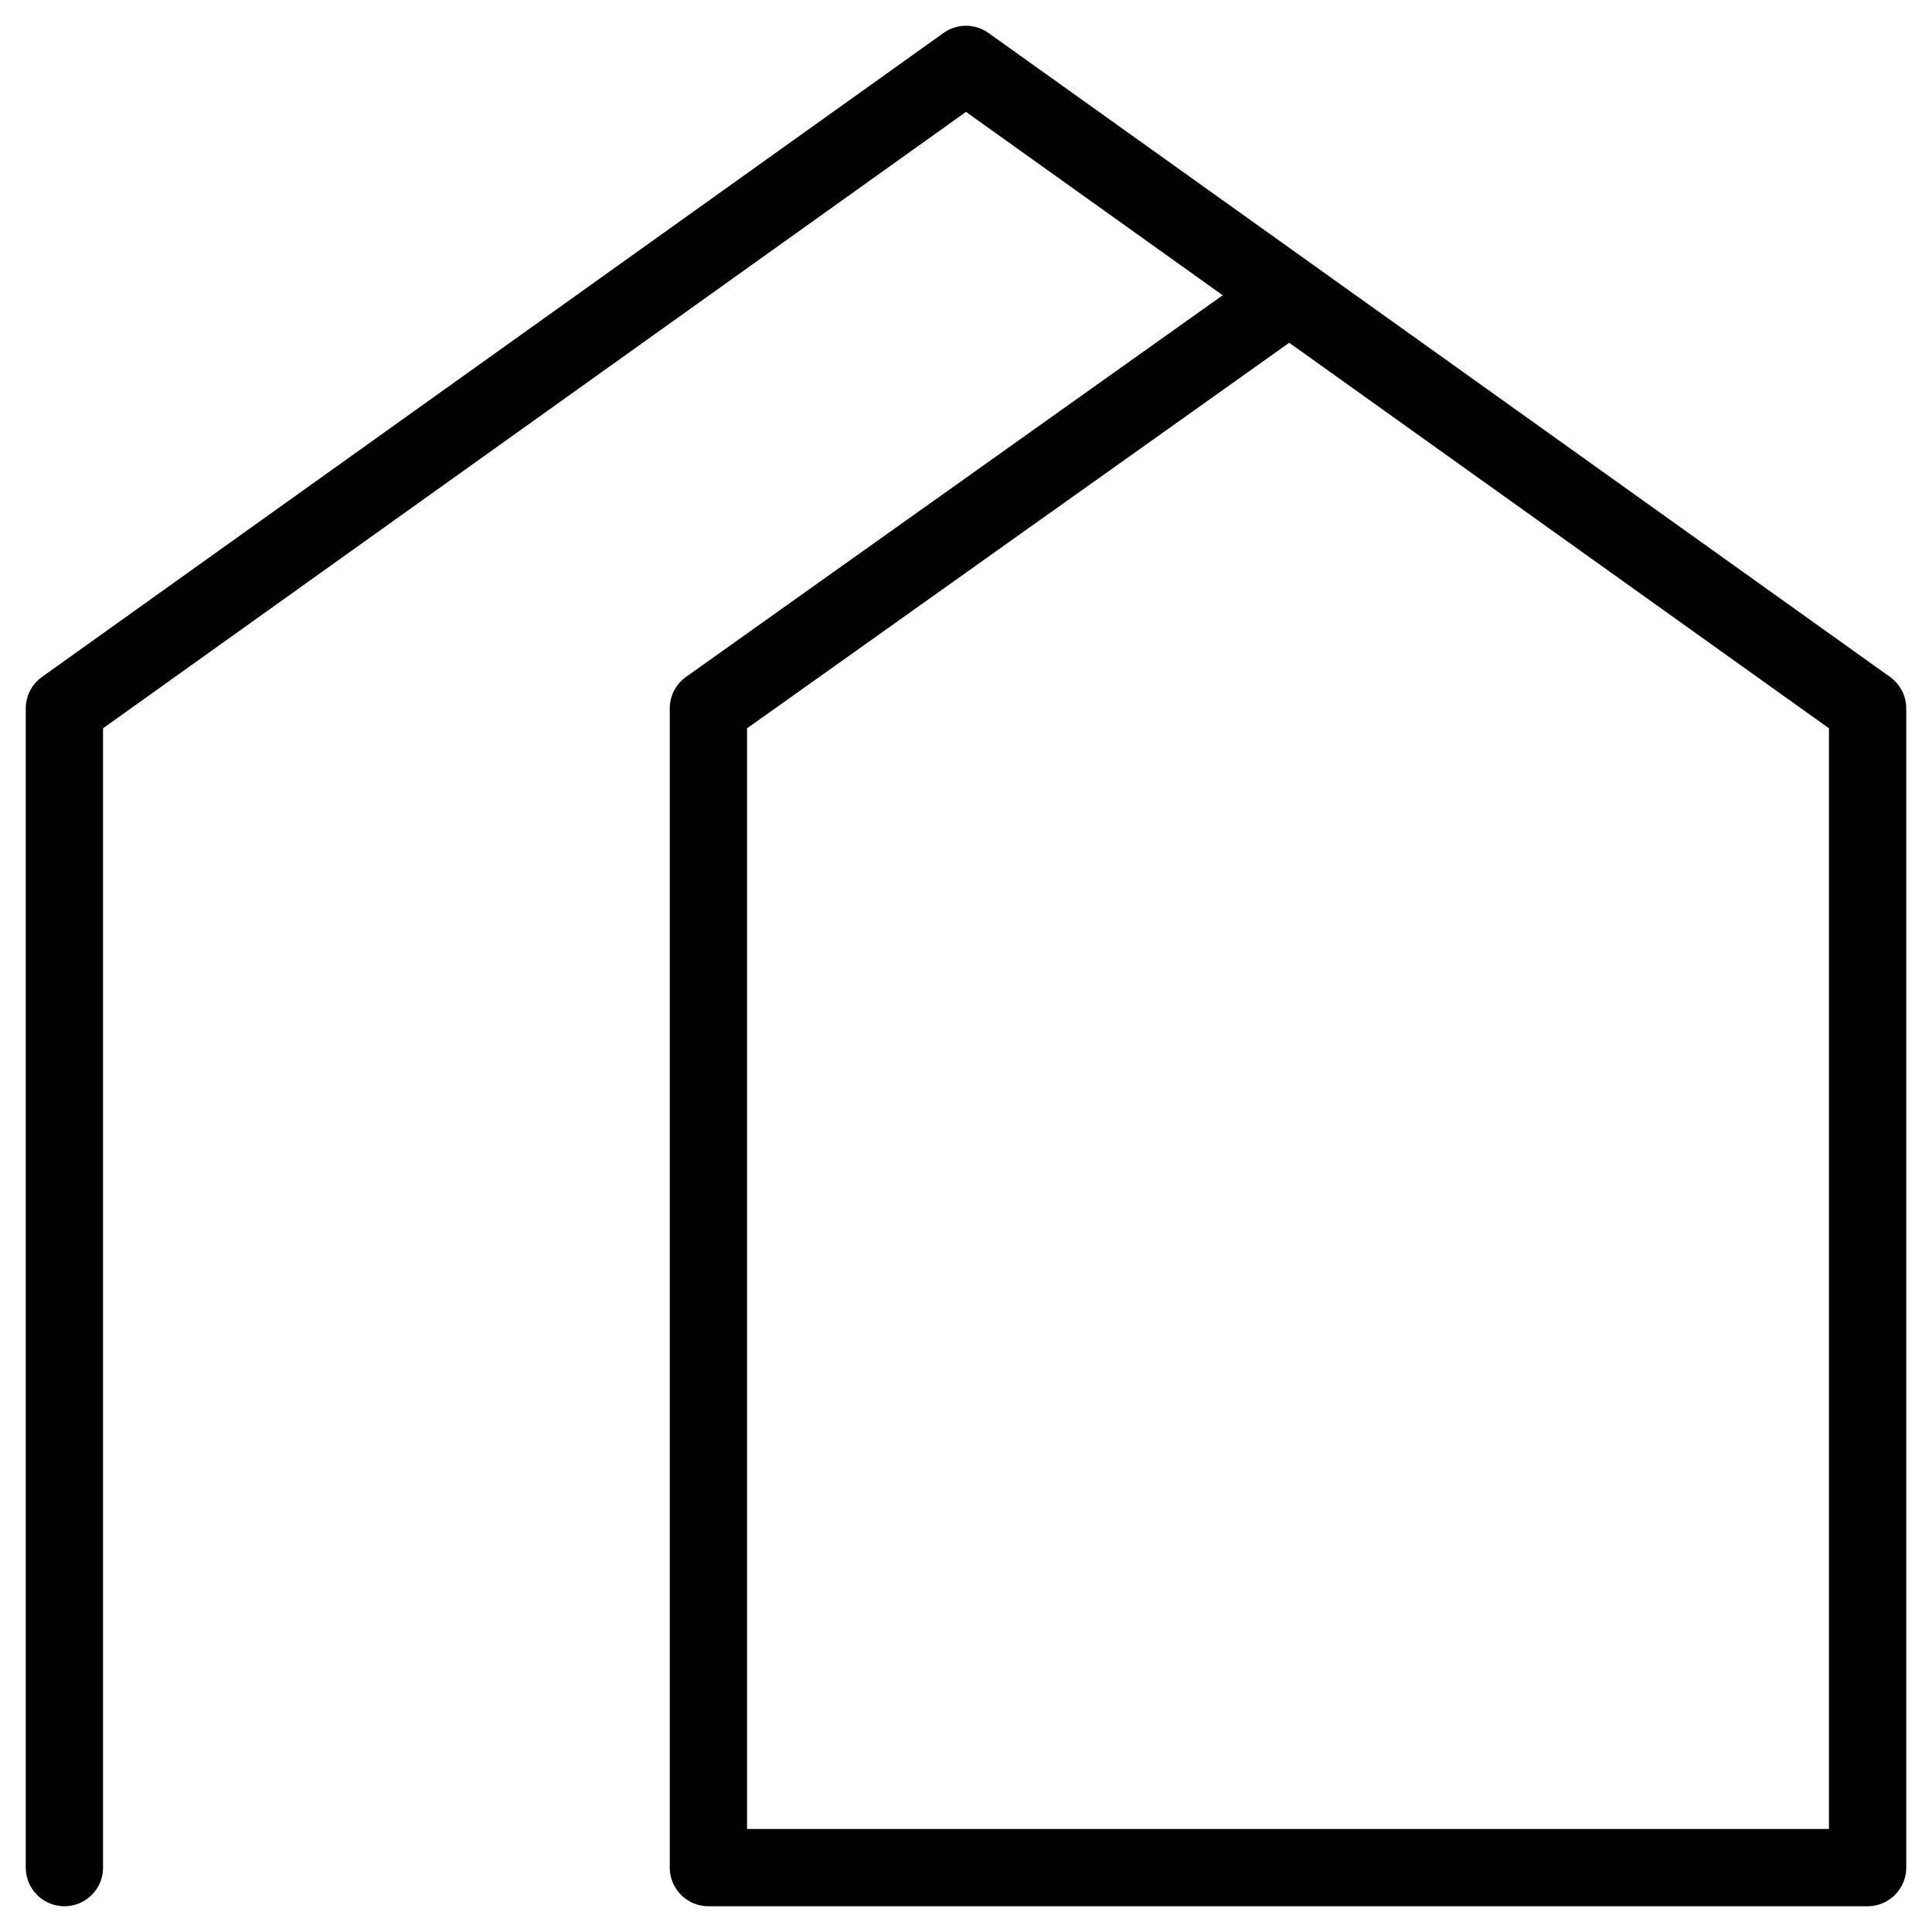
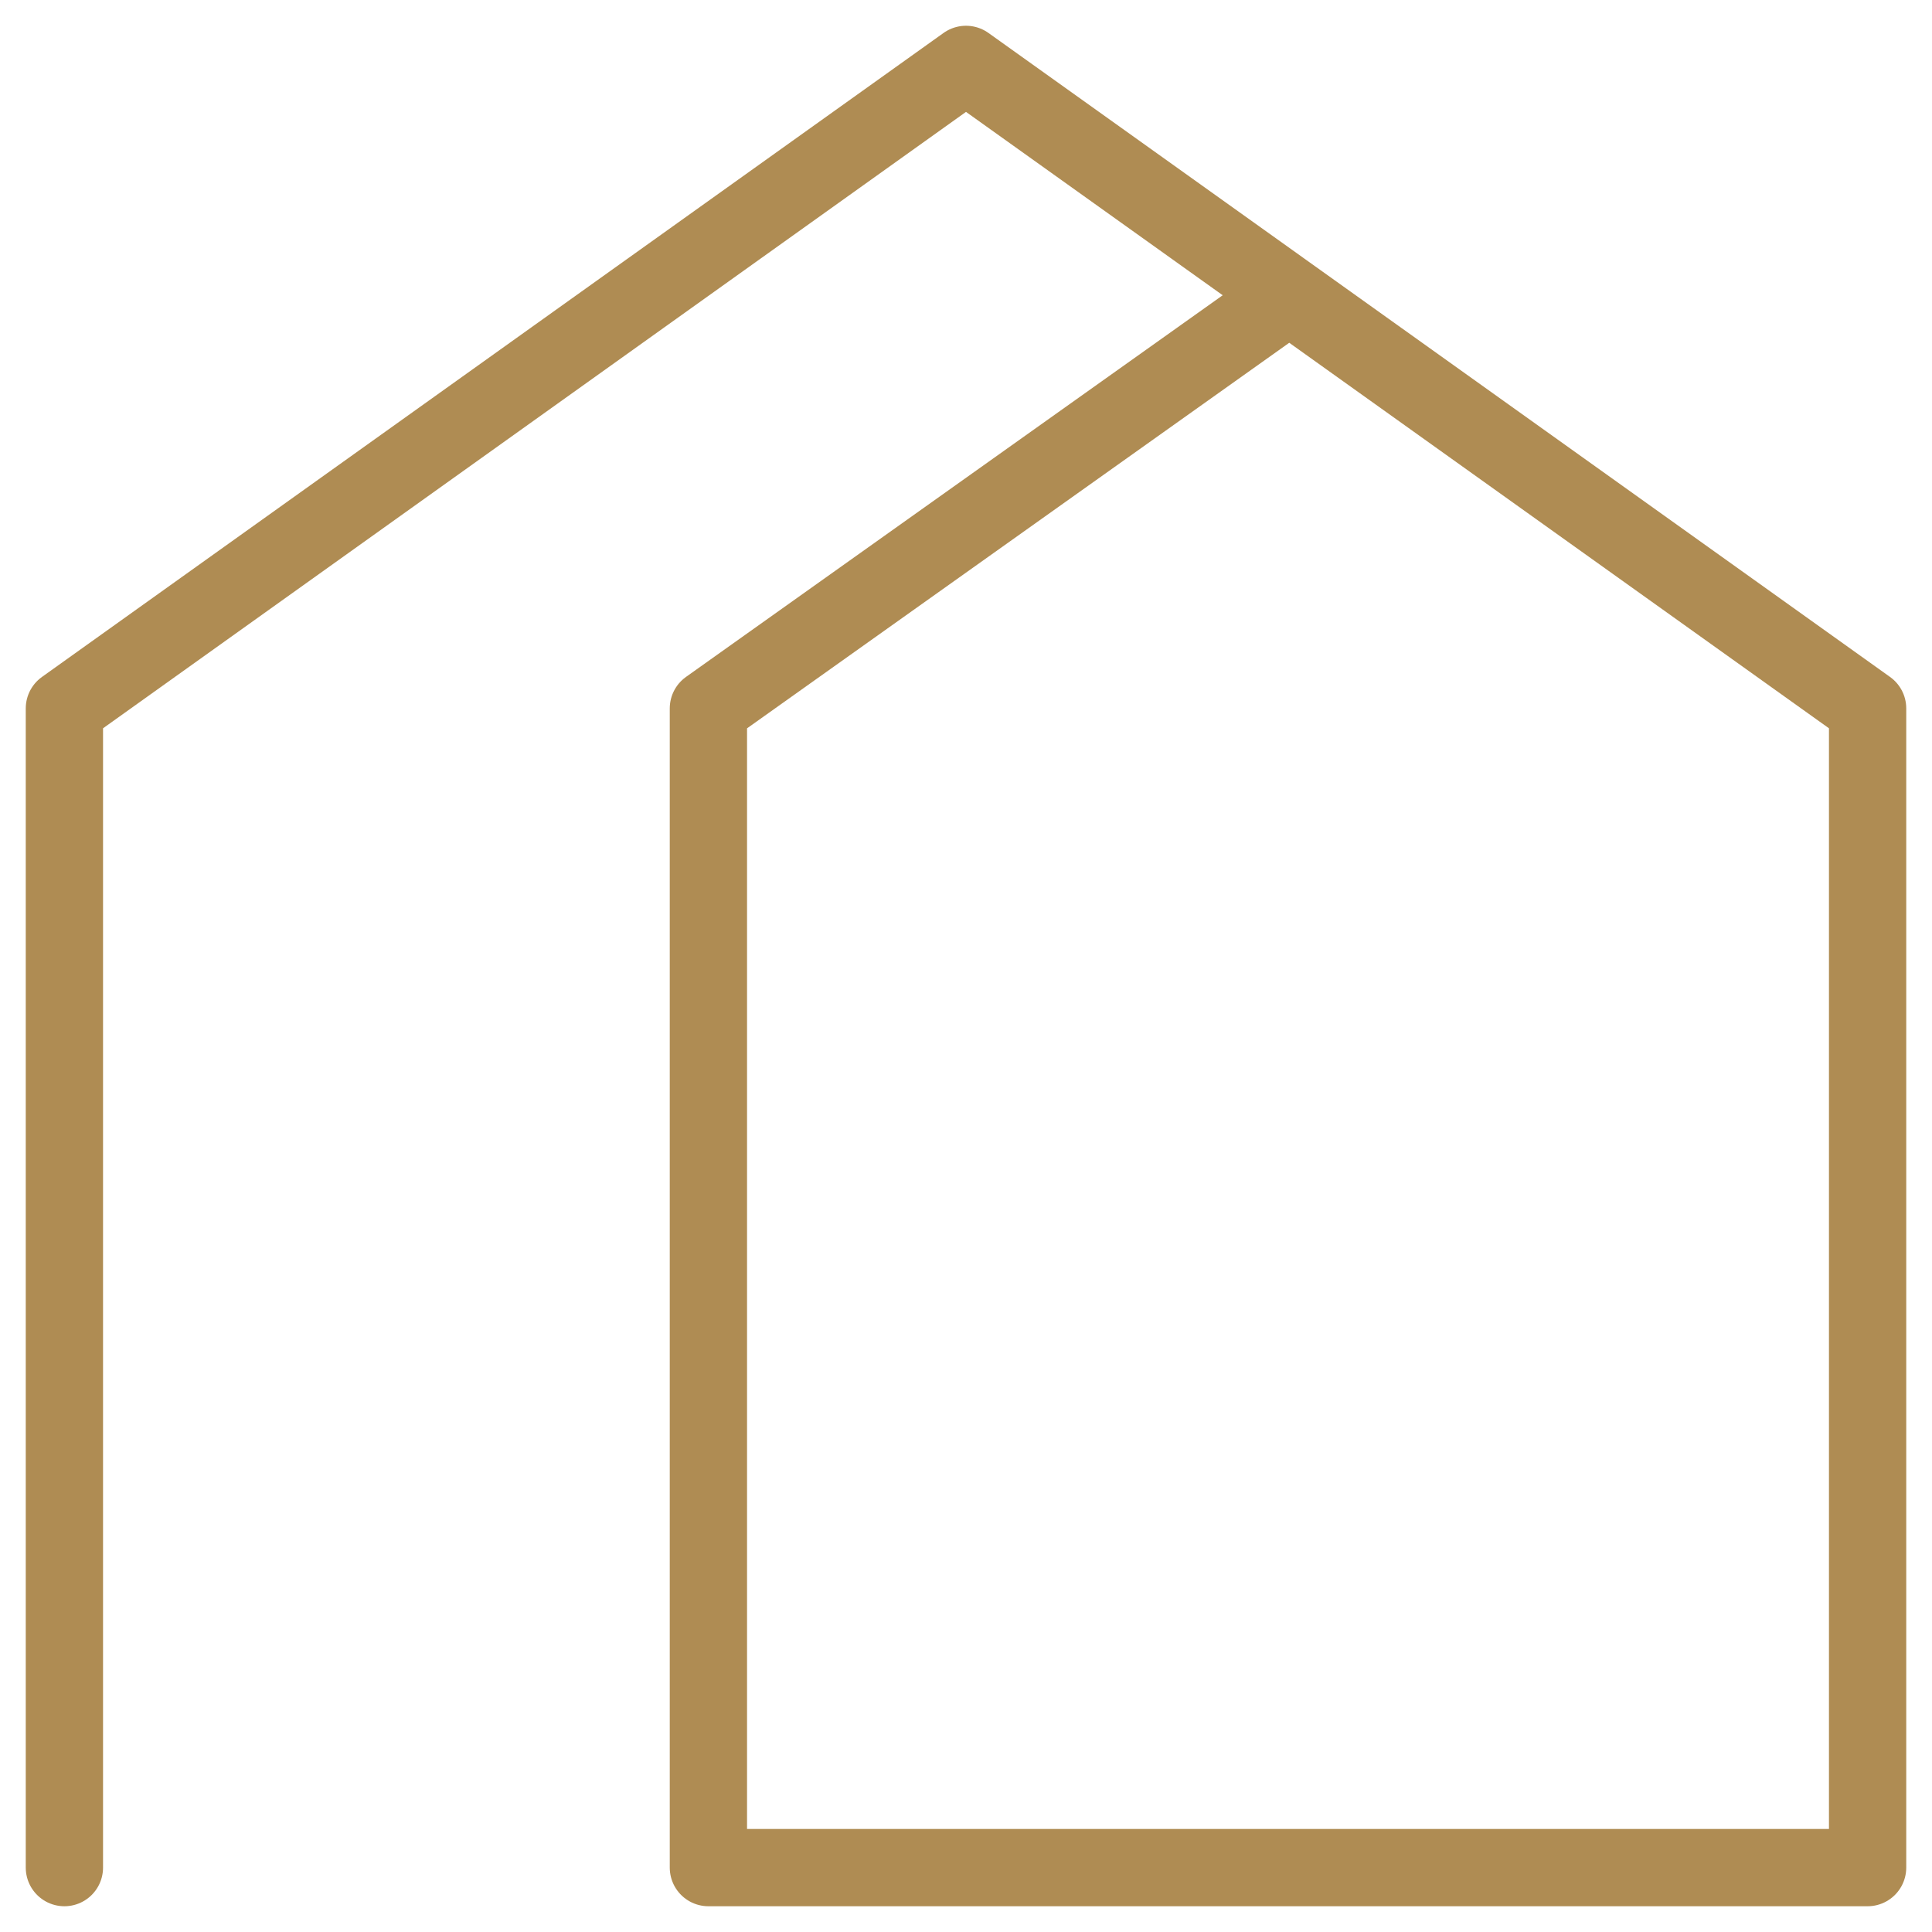
<svg xmlns="http://www.w3.org/2000/svg" id="vedo_round" viewBox="0 0 300 300" shape-rendering="geometricPrecision" text-rendering="geometricPrecision" style="background-color:transparent">
-   <path id="vedo_round-s-path1" d="M10,290v-180L150,10L290,110v180h-180v-180l90-64" fill="none" stroke="black" stroke-width="12" stroke-linecap="round" stroke-linejoin="round" />
+   <path id="vedo_round-s-path1" d="M10,290v-180L150,10L290,110v180h-180v-180l90-64" fill="none" stroke="#af8c53" stroke-width="12" stroke-linecap="round" stroke-linejoin="round" />
</svg>
